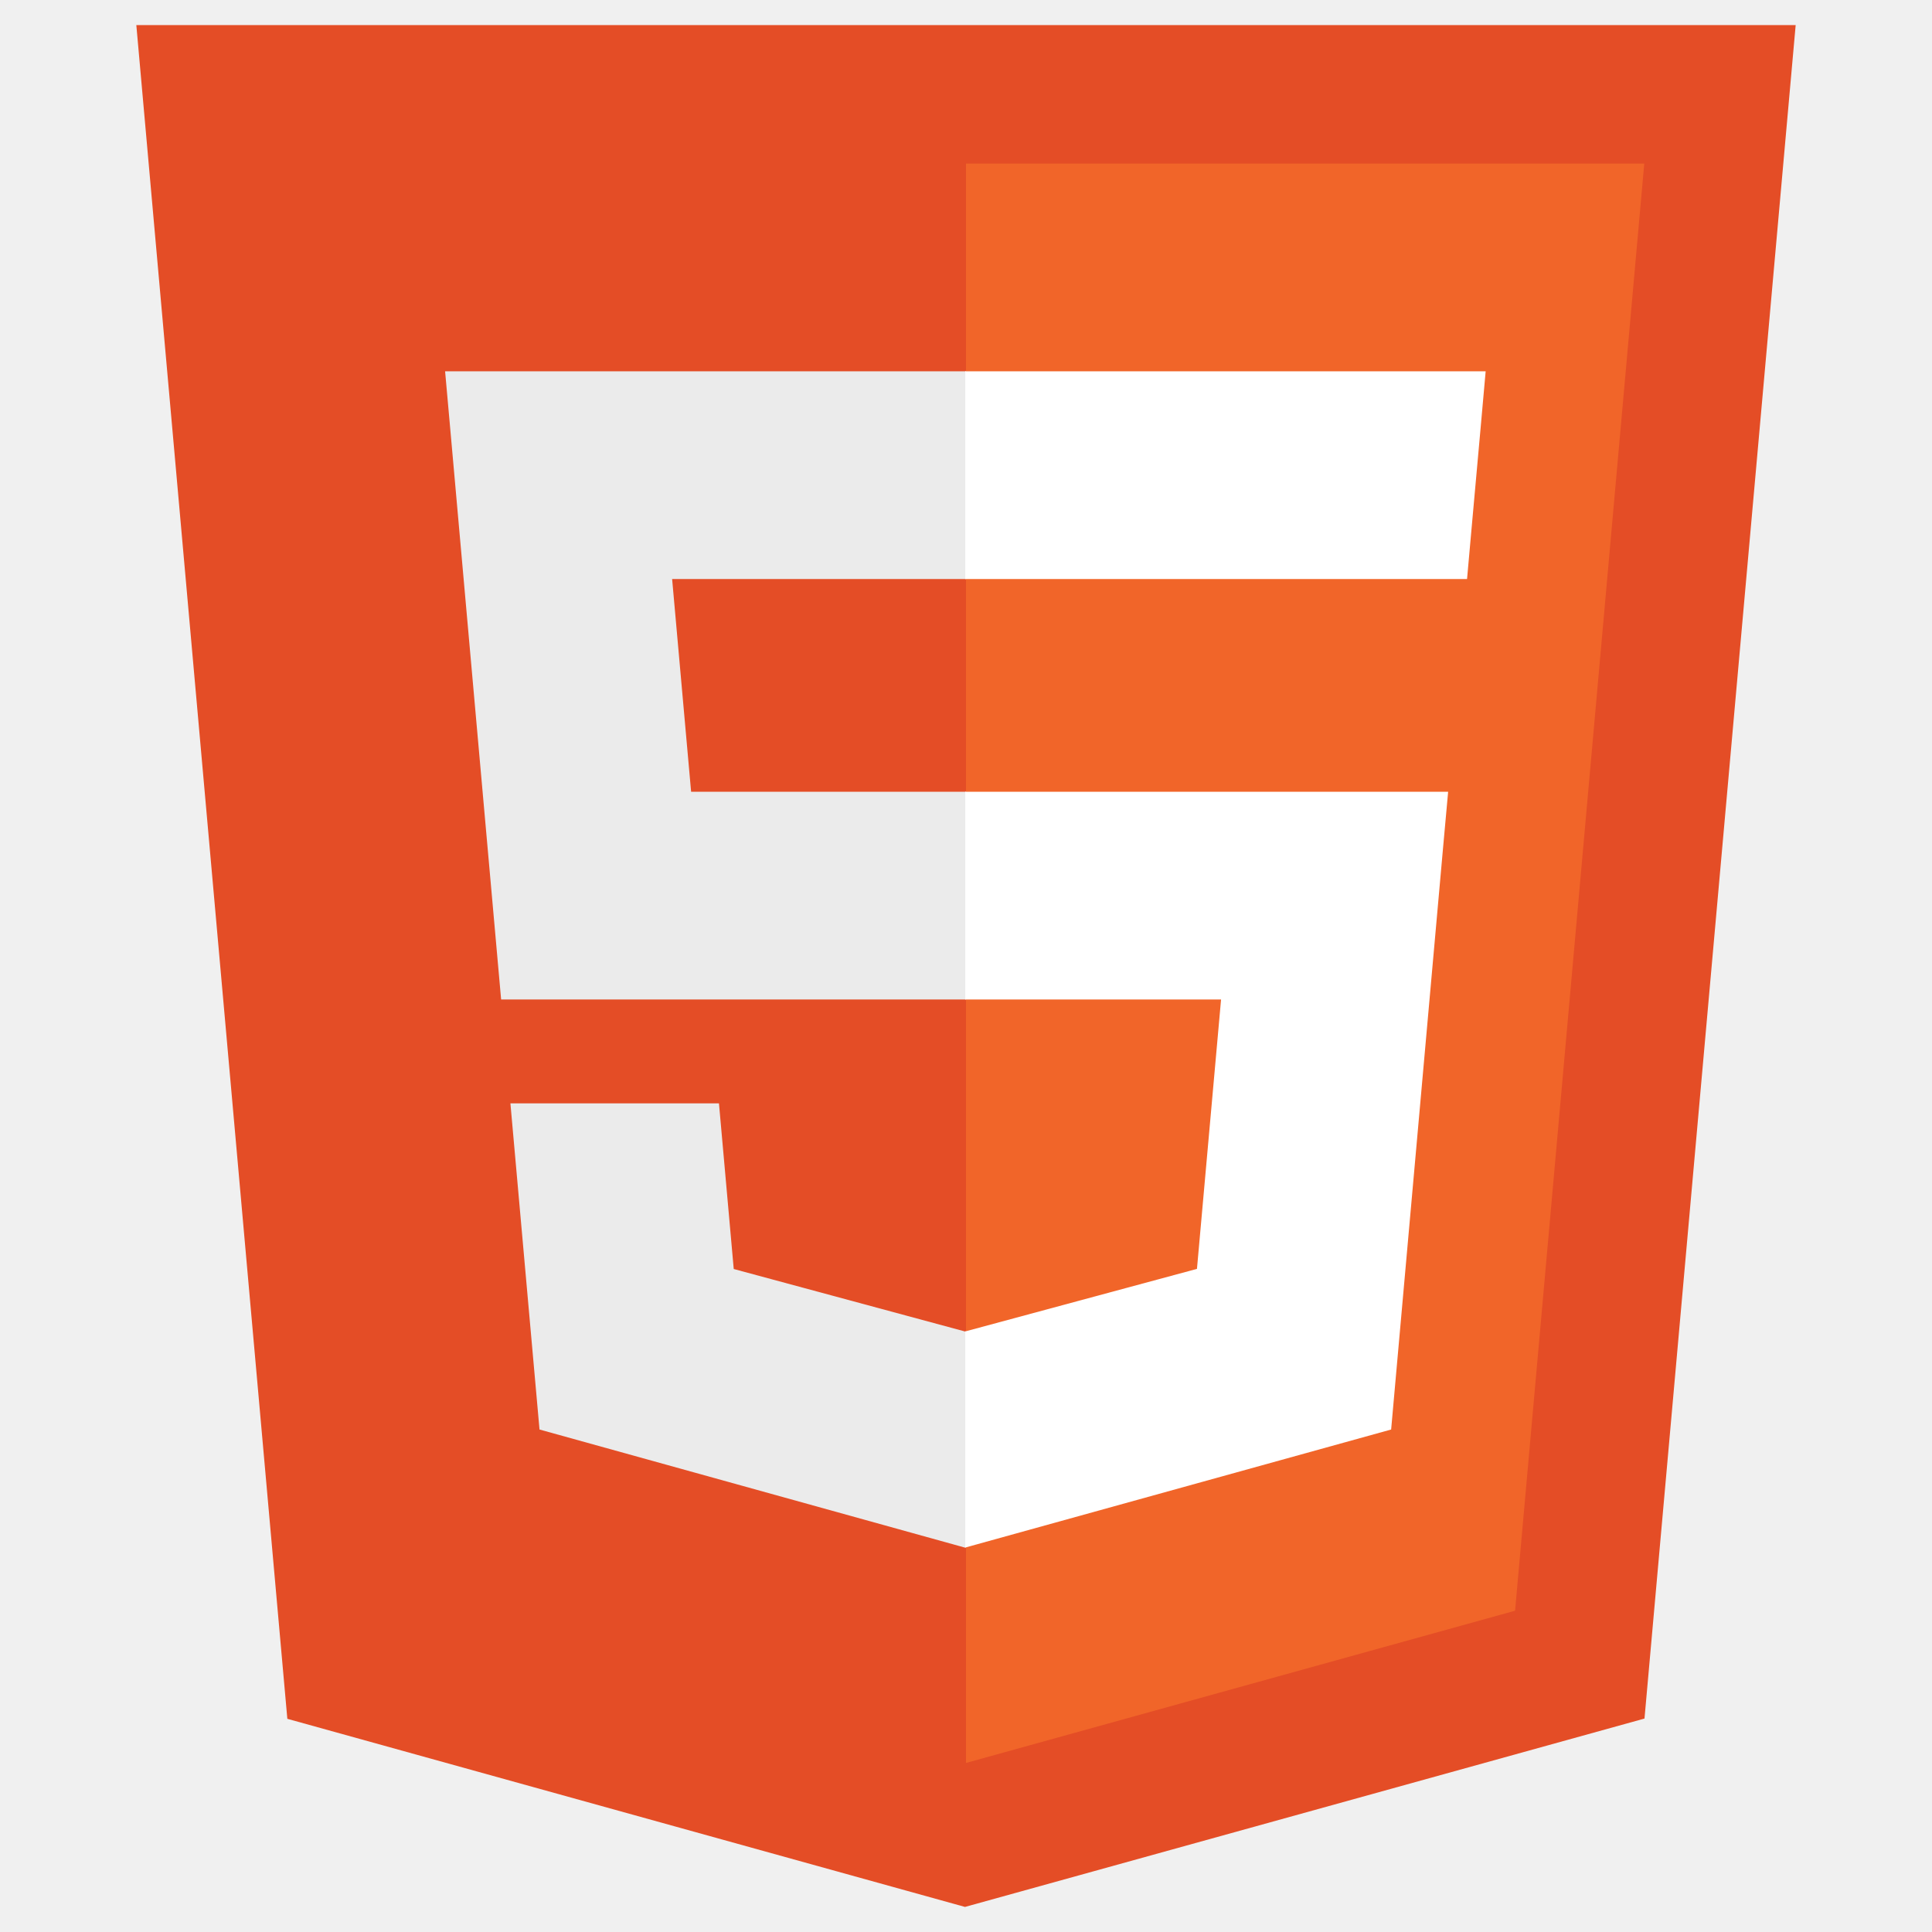
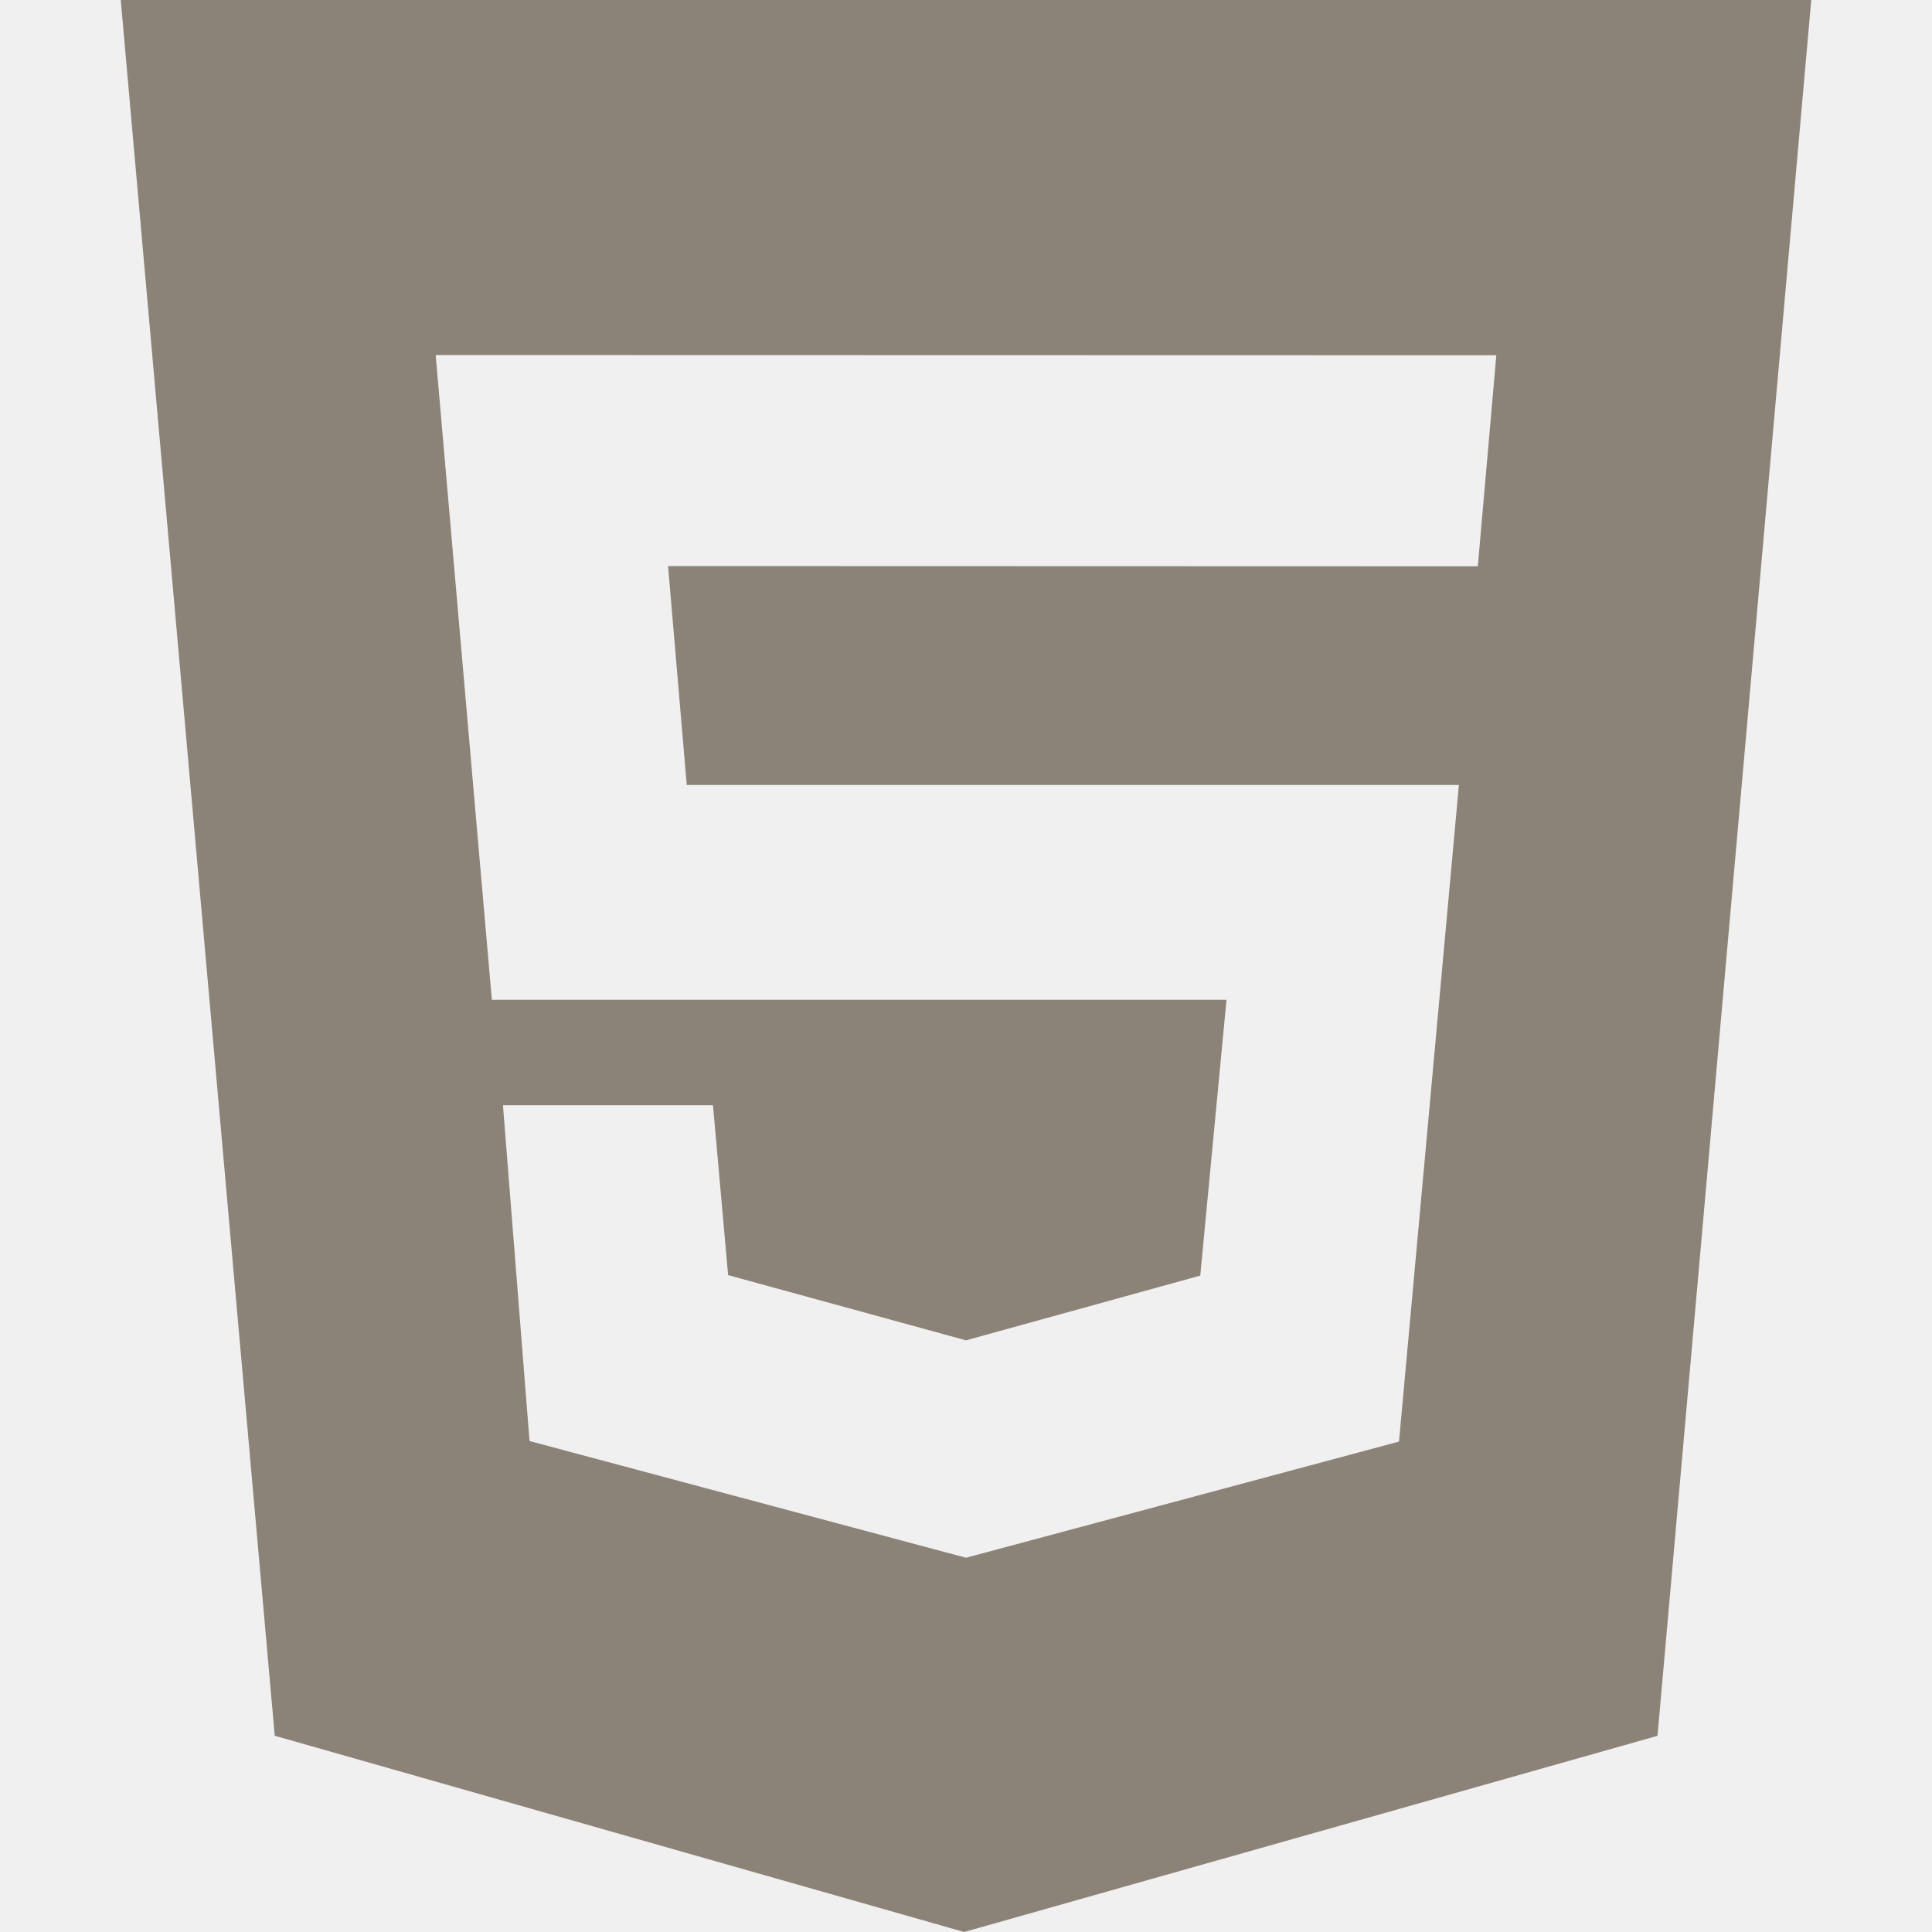
- <svg xmlns="http://www.w3.org/2000/svg" viewBox="0 0 128 128">
-   <path fill="#E44D26" d="M19.037 113.876L9.032 1.661h109.936l-10.016 112.198-45.019 12.48z" />
-   <path fill="#F16529" d="M64 116.8l36.378-10.086 8.559-95.878H64z" />
-   <path fill="#EBEBEB" d="M64 52.455H45.788L44.53 38.361H64V24.599H29.489l.33 3.692 3.382 37.927H64zm0 35.743l-.061.017-15.327-4.14-.979-10.975H33.816l1.928 21.609 28.193 7.826.063-.017z" />
-   <path fill="#fff" d="M63.952 52.455v13.763h16.947l-1.597 17.849-15.35 4.143v14.319l28.215-7.82.207-2.325 3.234-36.233.335-3.696h-3.708zm0-27.856v13.762h33.244l.276-3.092.628-6.978.329-3.692z" />
+ <svg xmlns="http://www.w3.org/2000/svg" fill="#8b8278" role="img" viewBox="0 0 24 24">
+   <path d="M1.5 0h21l-1.91 21.563L11.977 24l-8.564-2.438L1.5 0zm7.031 9.75l-.232-2.718 10.059.003.23-2.622L5.412 4.41l.698 8.01h9.126l-.326 3.426-2.91.804-2.955-.81-.188-2.11H6.248l.33 4.171L12 19.351l5.379-1.443.744-8.157H8.531z" />
</svg>
